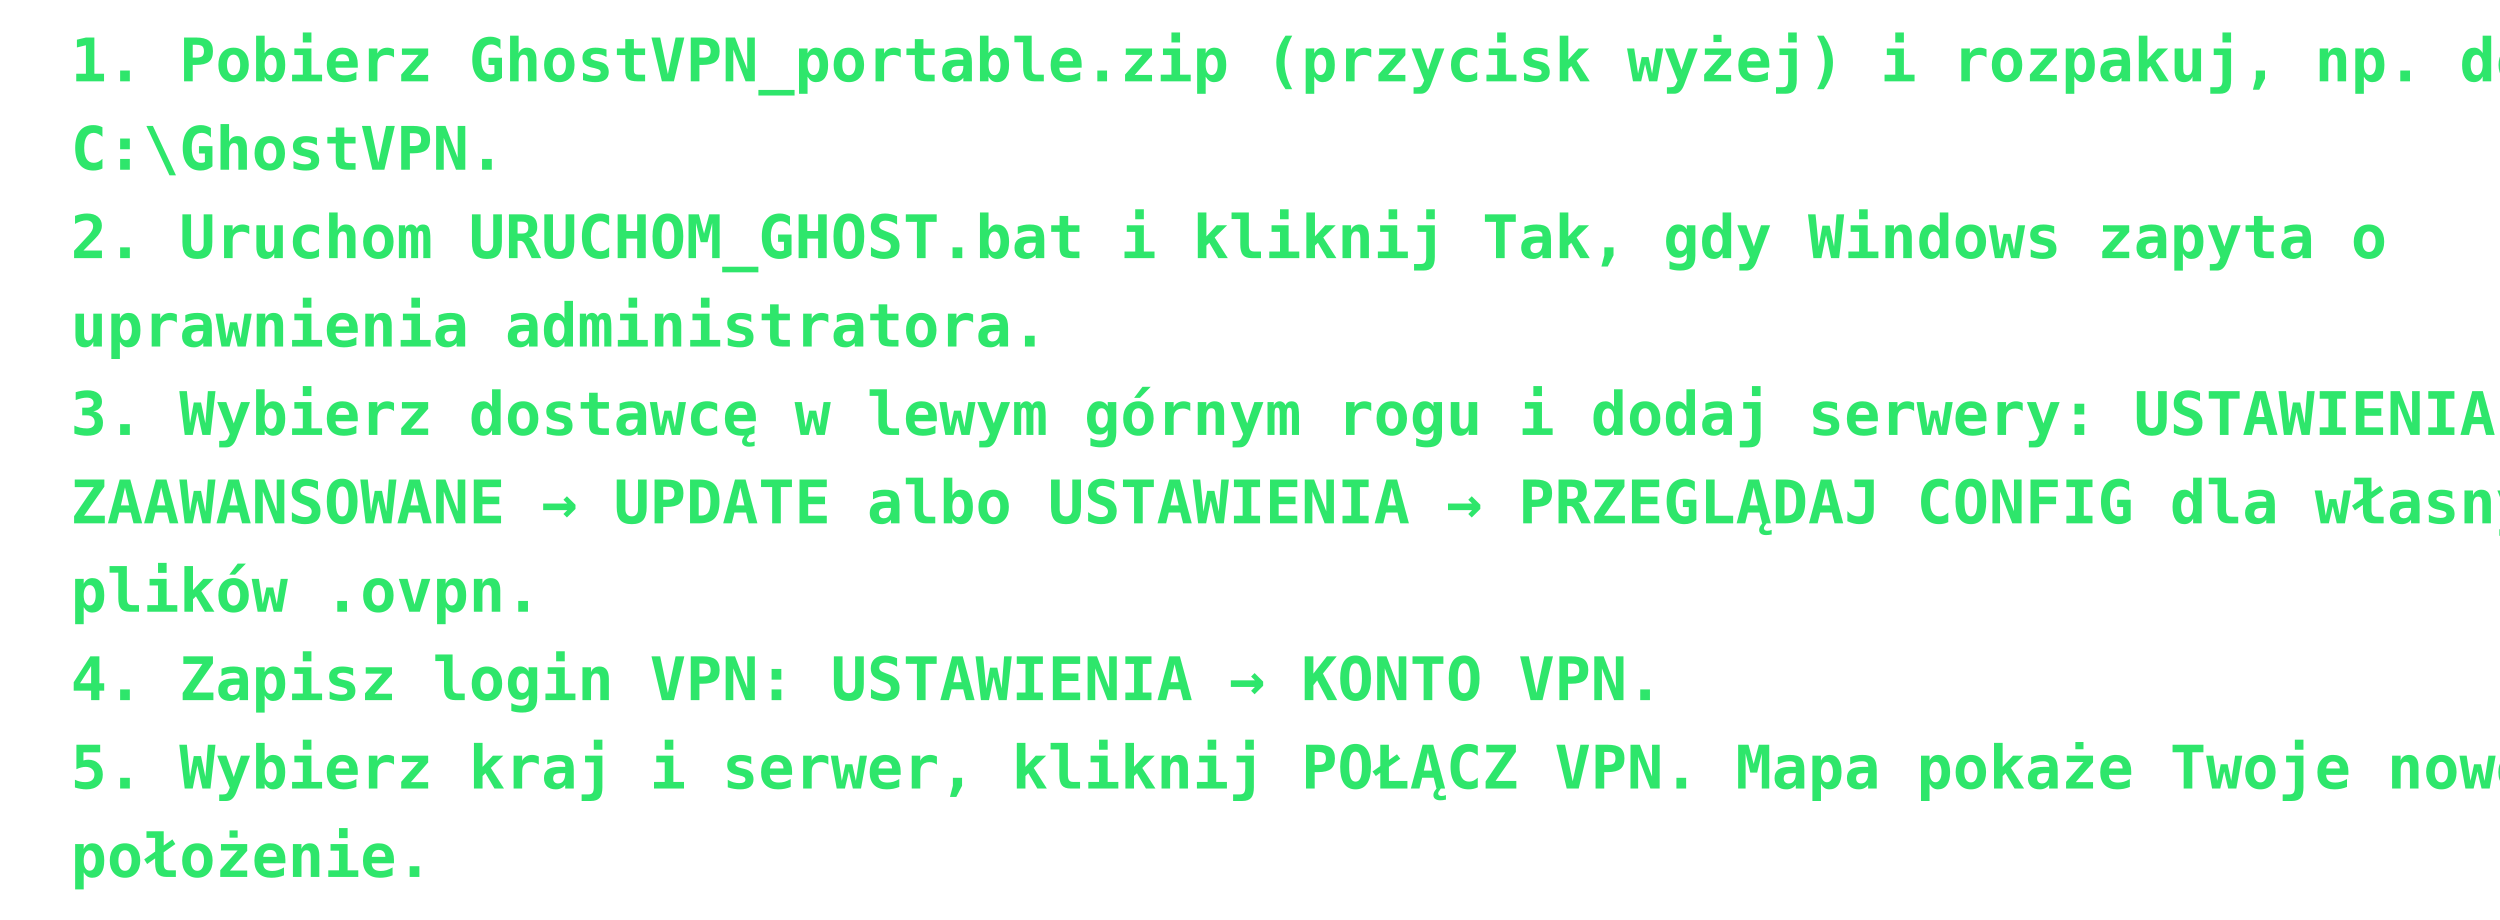
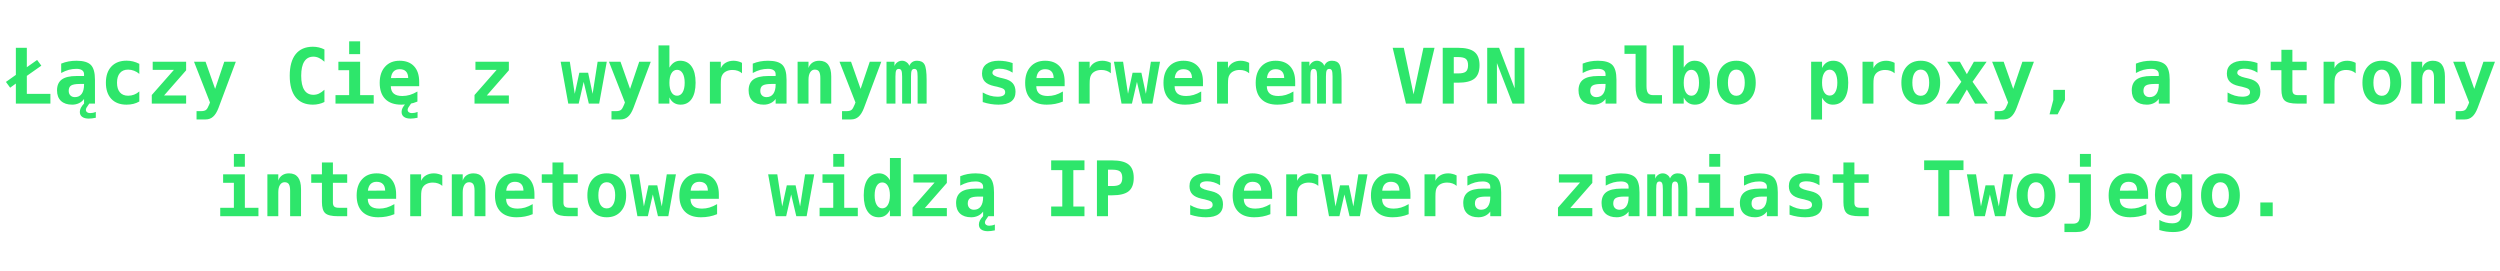
- <svg xmlns="http://www.w3.org/2000/svg" width="707" height="260" viewBox="0 0 707 260">
+ <svg xmlns="http://www.w3.org/2000/svg" width="555" height="60" viewBox="0 0 555 60">
  <g font-family="Consolas,'DejaVu Sans Mono',monospace" font-weight="700" font-size="17" fill="#2ee66b" style="white-space:pre">
-     <text x="20" y="23" text-anchor="start">1. Pobierz GhostVPN_portable.zip (przycisk wyżej) i rozpakuj, np. do</text>
-     <text x="20" y="48" text-anchor="start">C:\GhostVPN.</text>
-     <text x="20" y="73" text-anchor="start">2. Uruchom URUCHOM_GHOST.bat i kliknij Tak, gdy Windows zapyta o</text>
-     <text x="20" y="98" text-anchor="start">uprawnienia administratora.</text>
-     <text x="20" y="123" text-anchor="start">3. Wybierz dostawcę w lewym górnym rogu i dodaj serwery: USTAWIENIA →</text>
-     <text x="20" y="148" text-anchor="start">ZAAWANSOWANE → UPDATE albo USTAWIENIA → PRZEGLĄDAJ CONFIG dla własnych</text>
-     <text x="20" y="173" text-anchor="start">plików .ovpn.</text>
-     <text x="20" y="198" text-anchor="start">4. Zapisz login VPN: USTAWIENIA → KONTO VPN.</text>
-     <text x="20" y="223" text-anchor="start">5. Wybierz kraj i serwer, kliknij POŁĄCZ VPN. Mapa pokaże Twoje nowe</text>
-     <text x="20" y="248" text-anchor="start">położenie.</text>
+     <text x="278" y="23" text-anchor="middle">Łączy Cię z wybranym serwerem VPN albo proxy, a strony</text>
+     <text x="278" y="48" text-anchor="middle">internetowe widzą IP serwera zamiast Twojego.</text>
  </g>
</svg>
